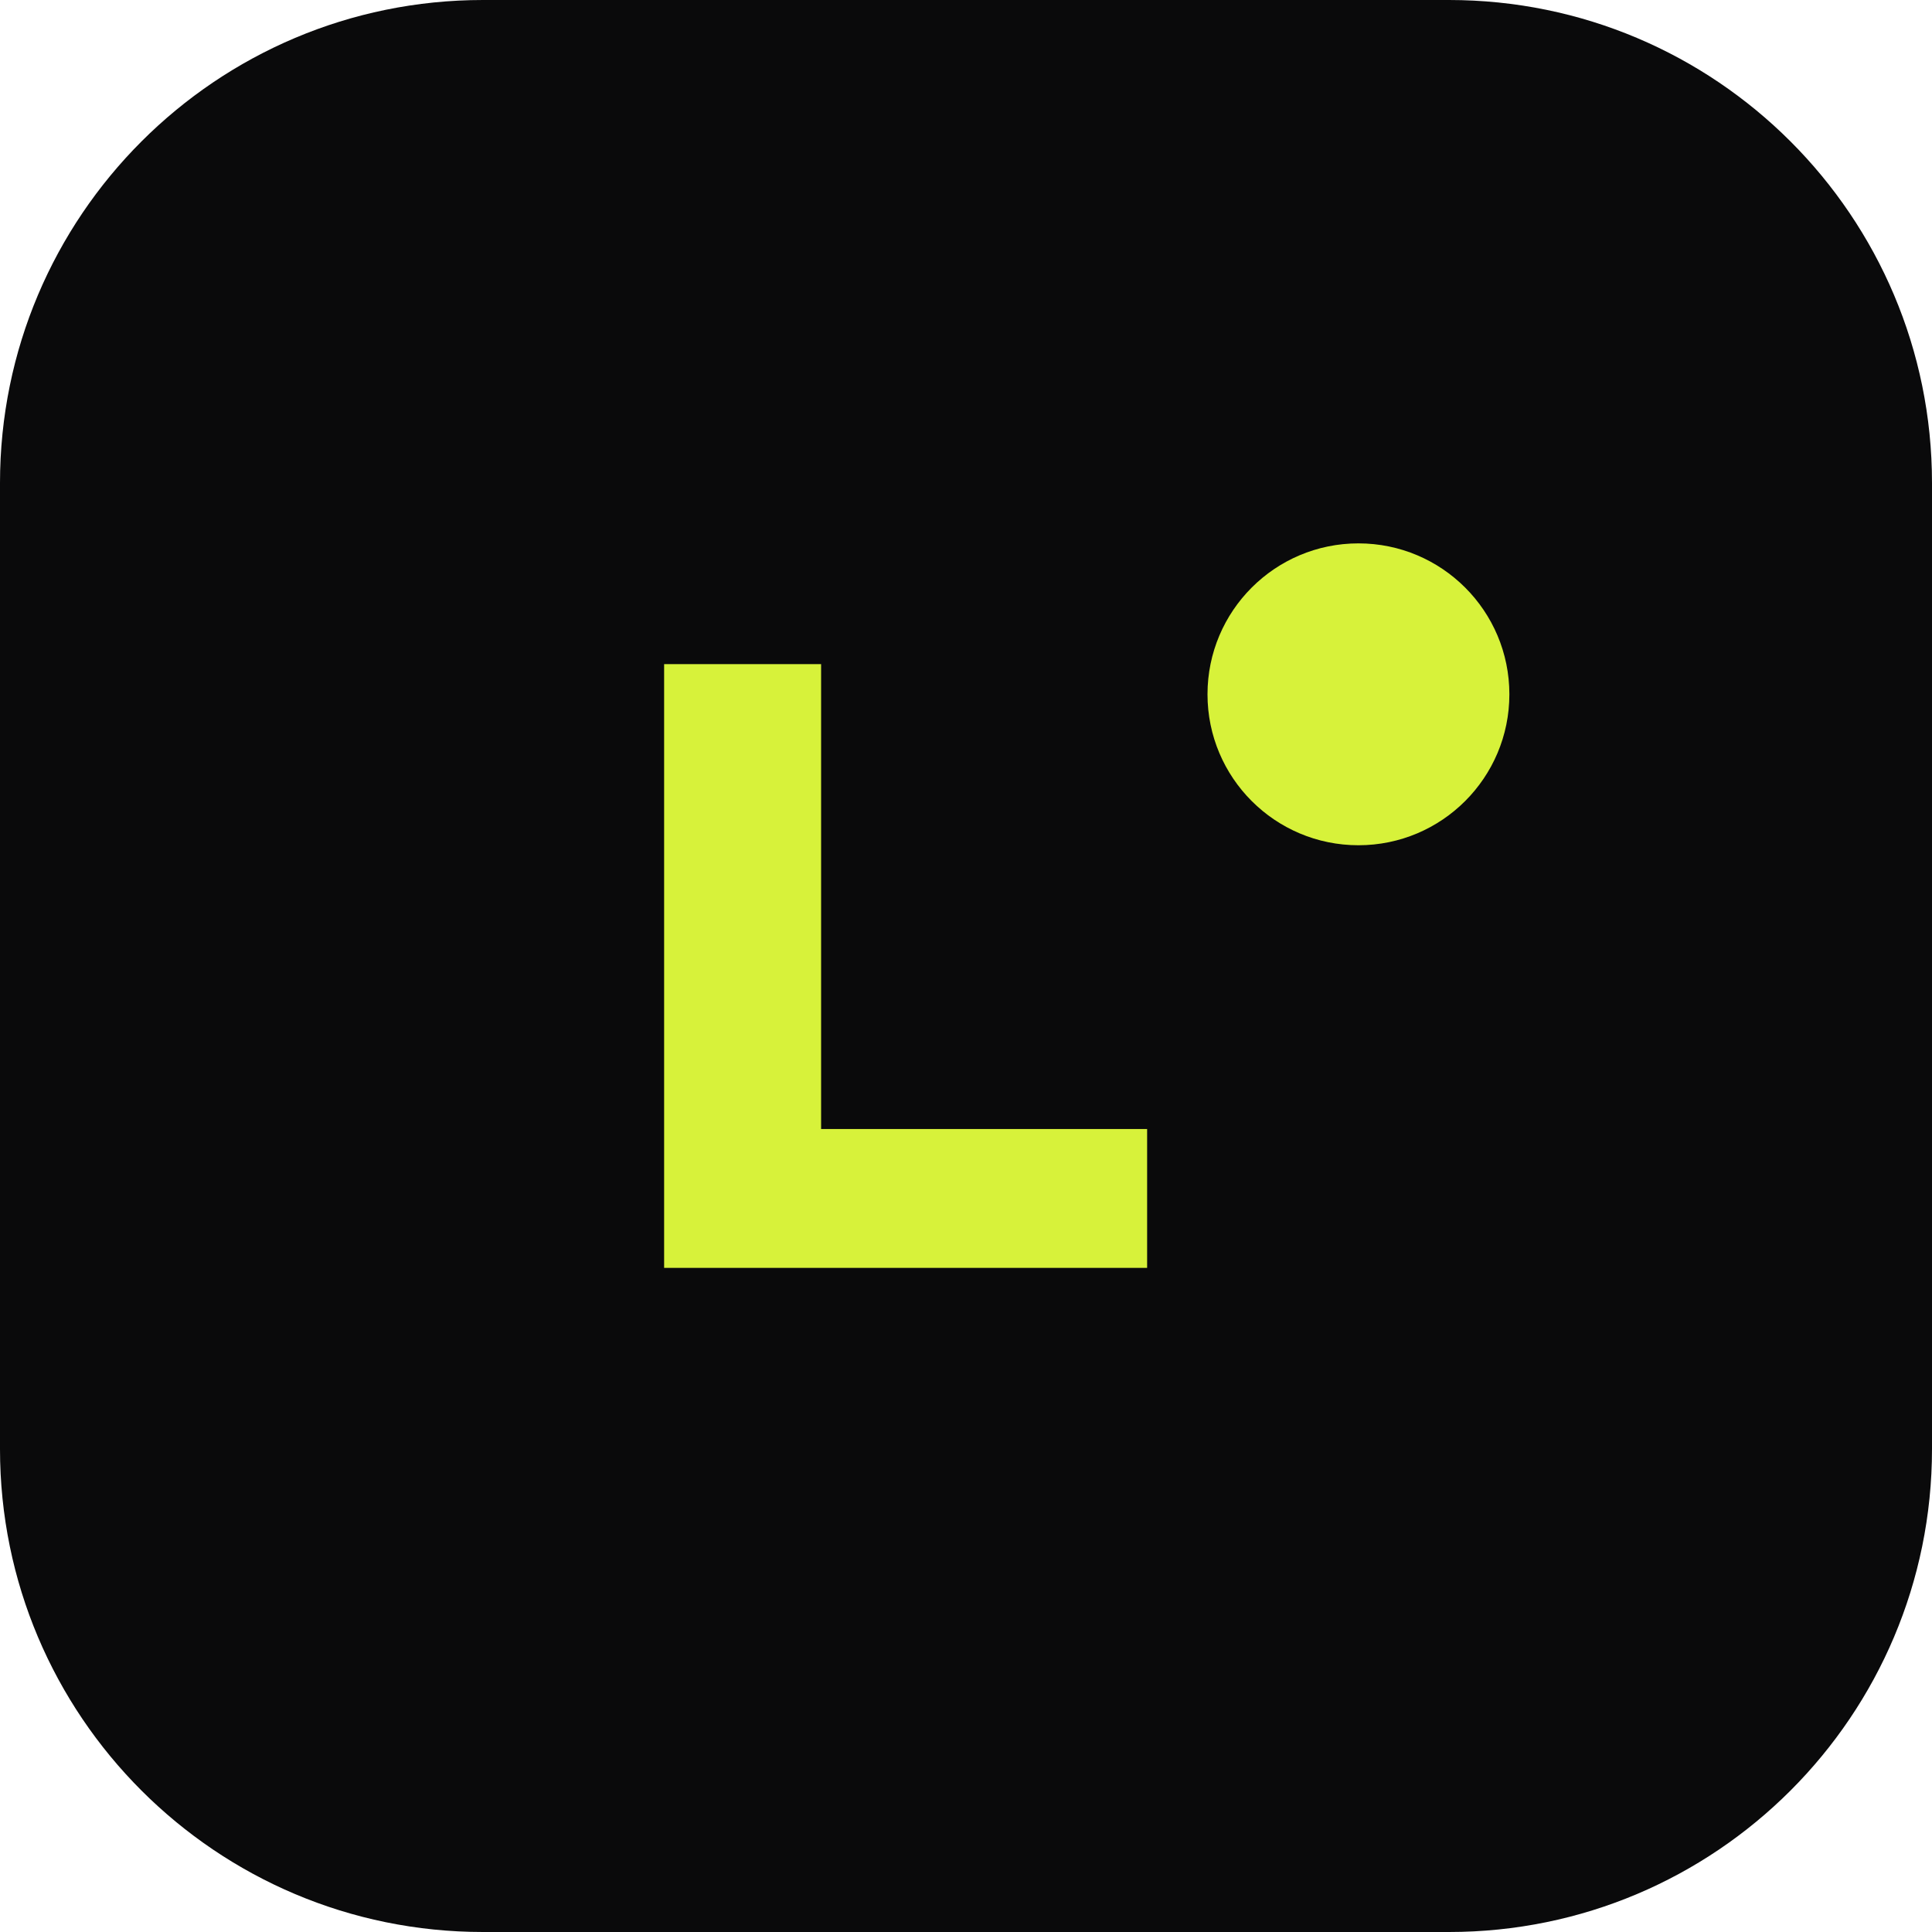
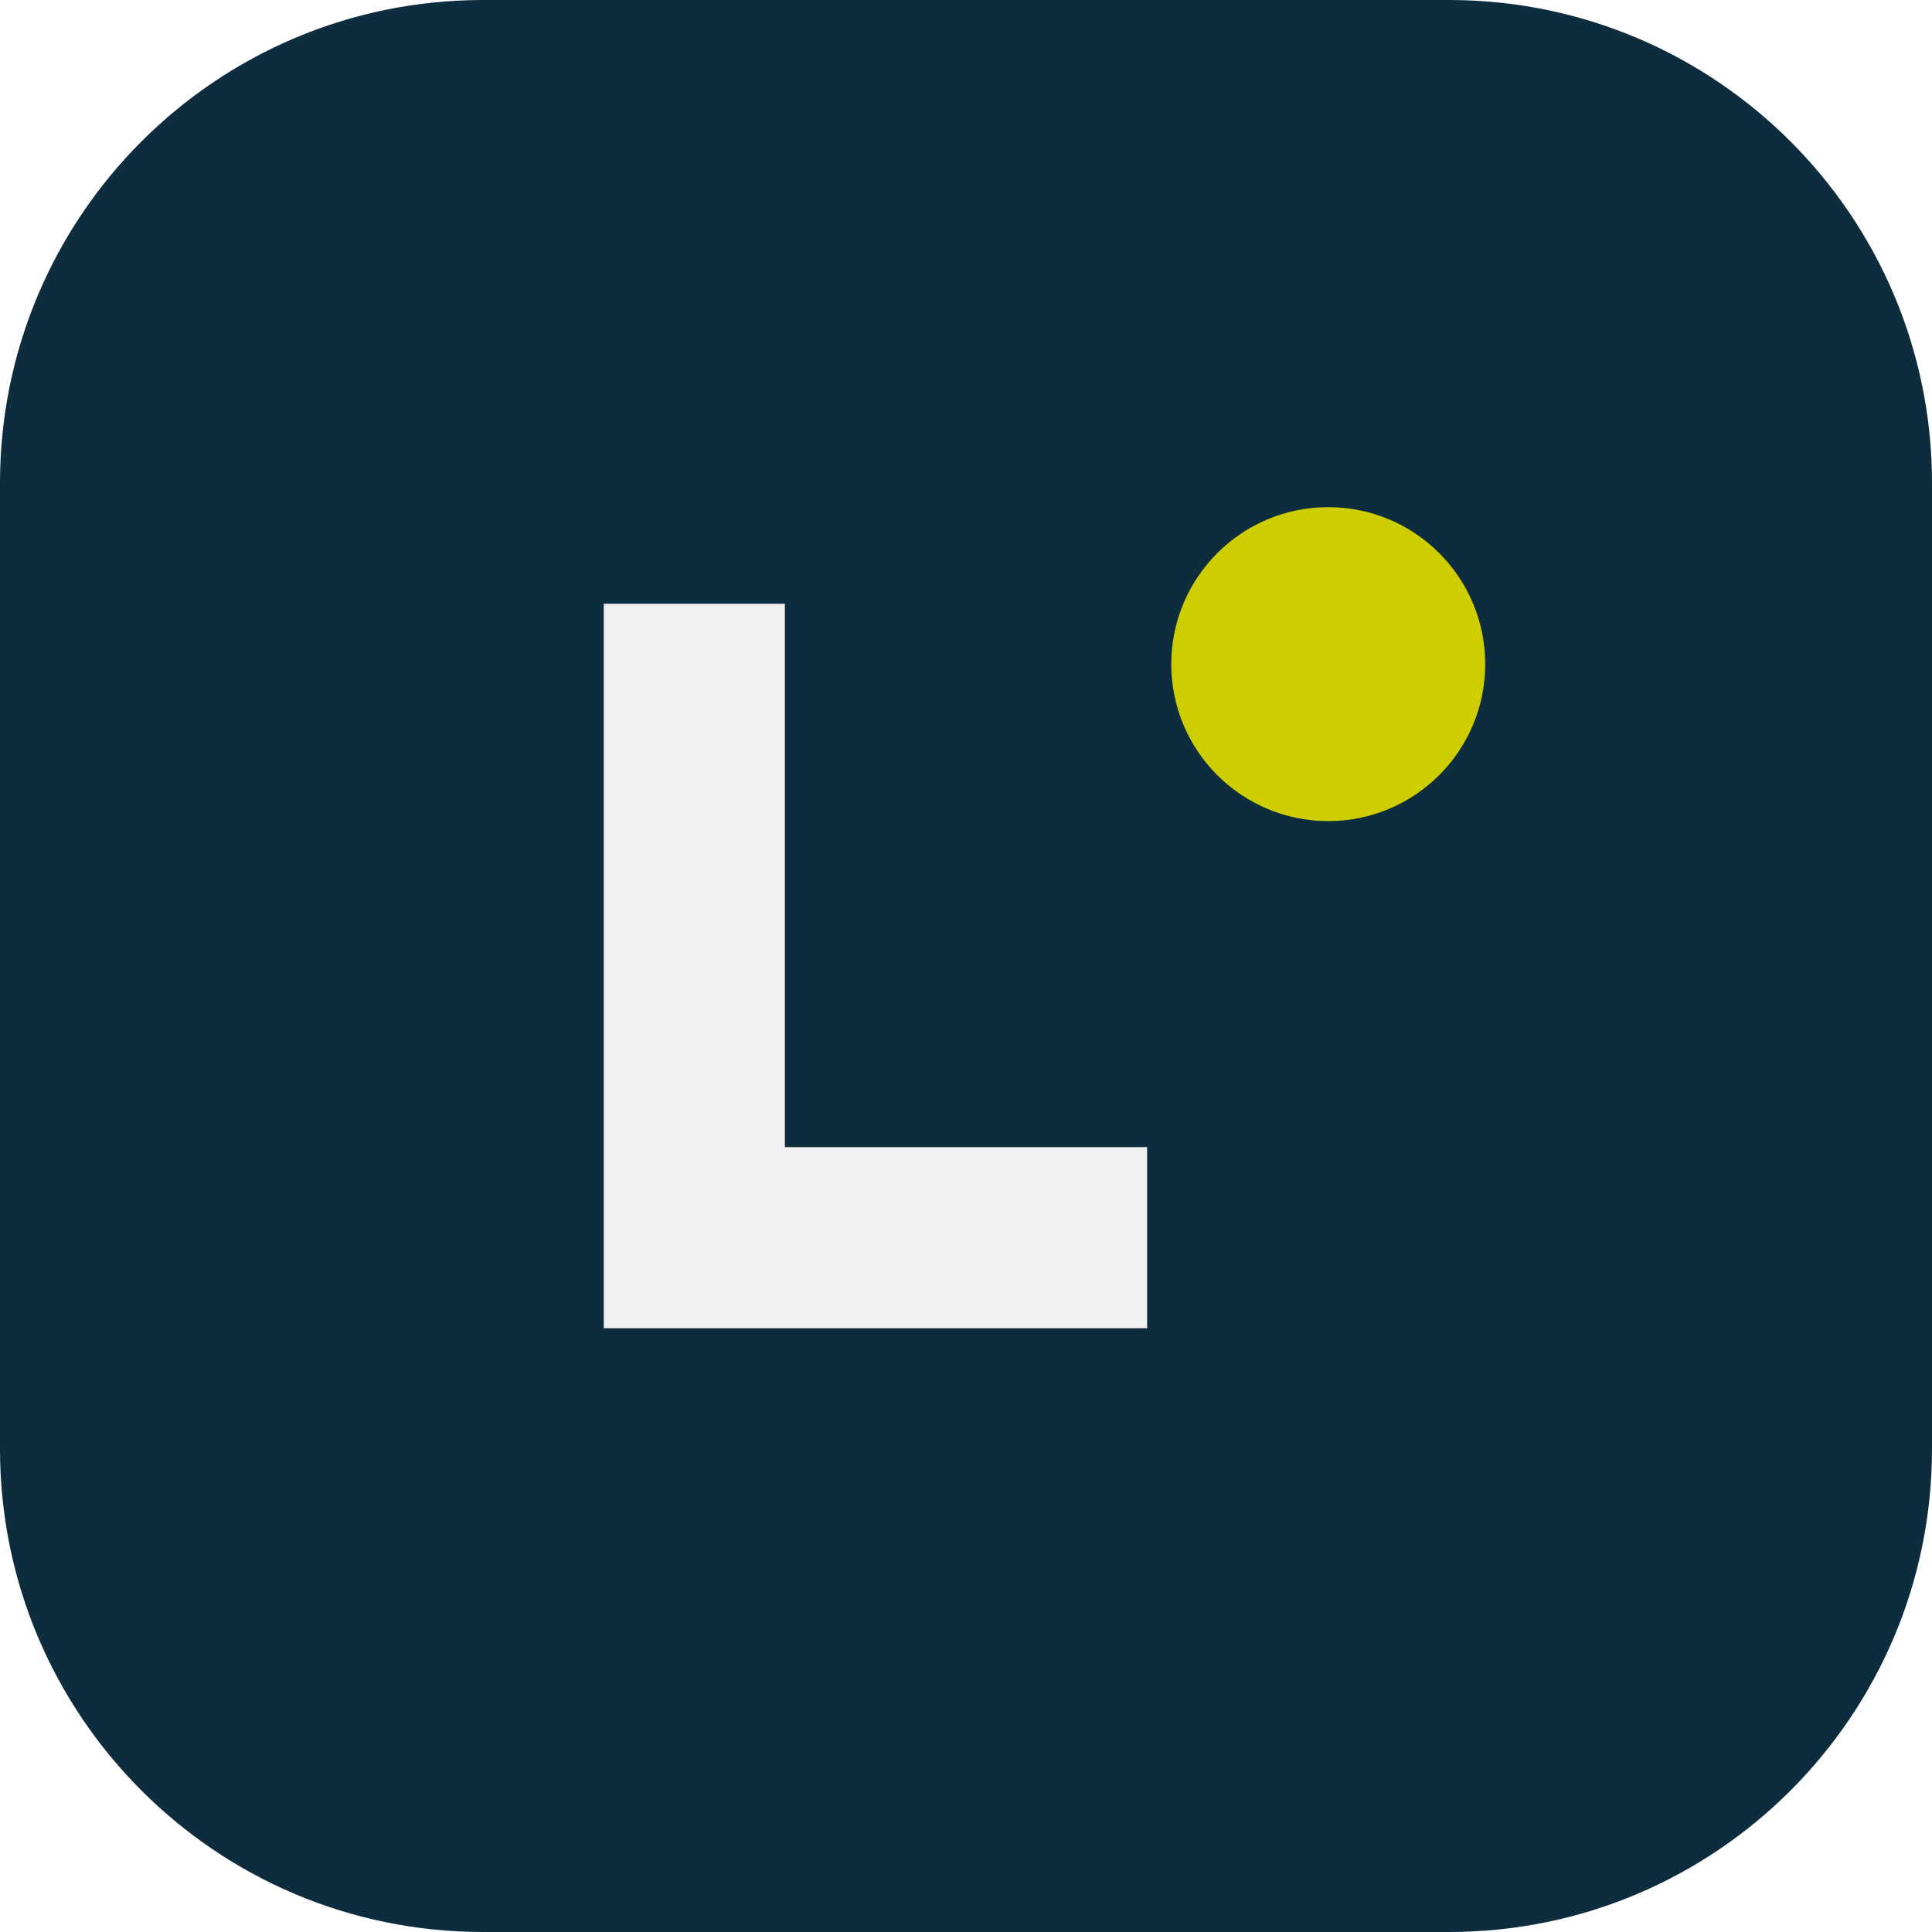
<svg xmlns="http://www.w3.org/2000/svg" viewBox="0 0 32 32">
-   <rect width="32" height="32" rx="8" fill="#0a0a0b" />
-   <path d="M11 21V11h2.6v7.7H19V21h-8z" fill="#d7f23a" />
-   <circle cx="22.5" cy="11.5" r="2.5" fill="#d7f23a" />
+   <rect width="32" height="32" rx="8" fill="#0d2c3e" />
+   <path d="M10 22V10h3v9h6v3h-9z" fill="#f0f0f0" />
+   <circle cx="22" cy="11" r="2.6" fill="#cdcd00" />
</svg>
